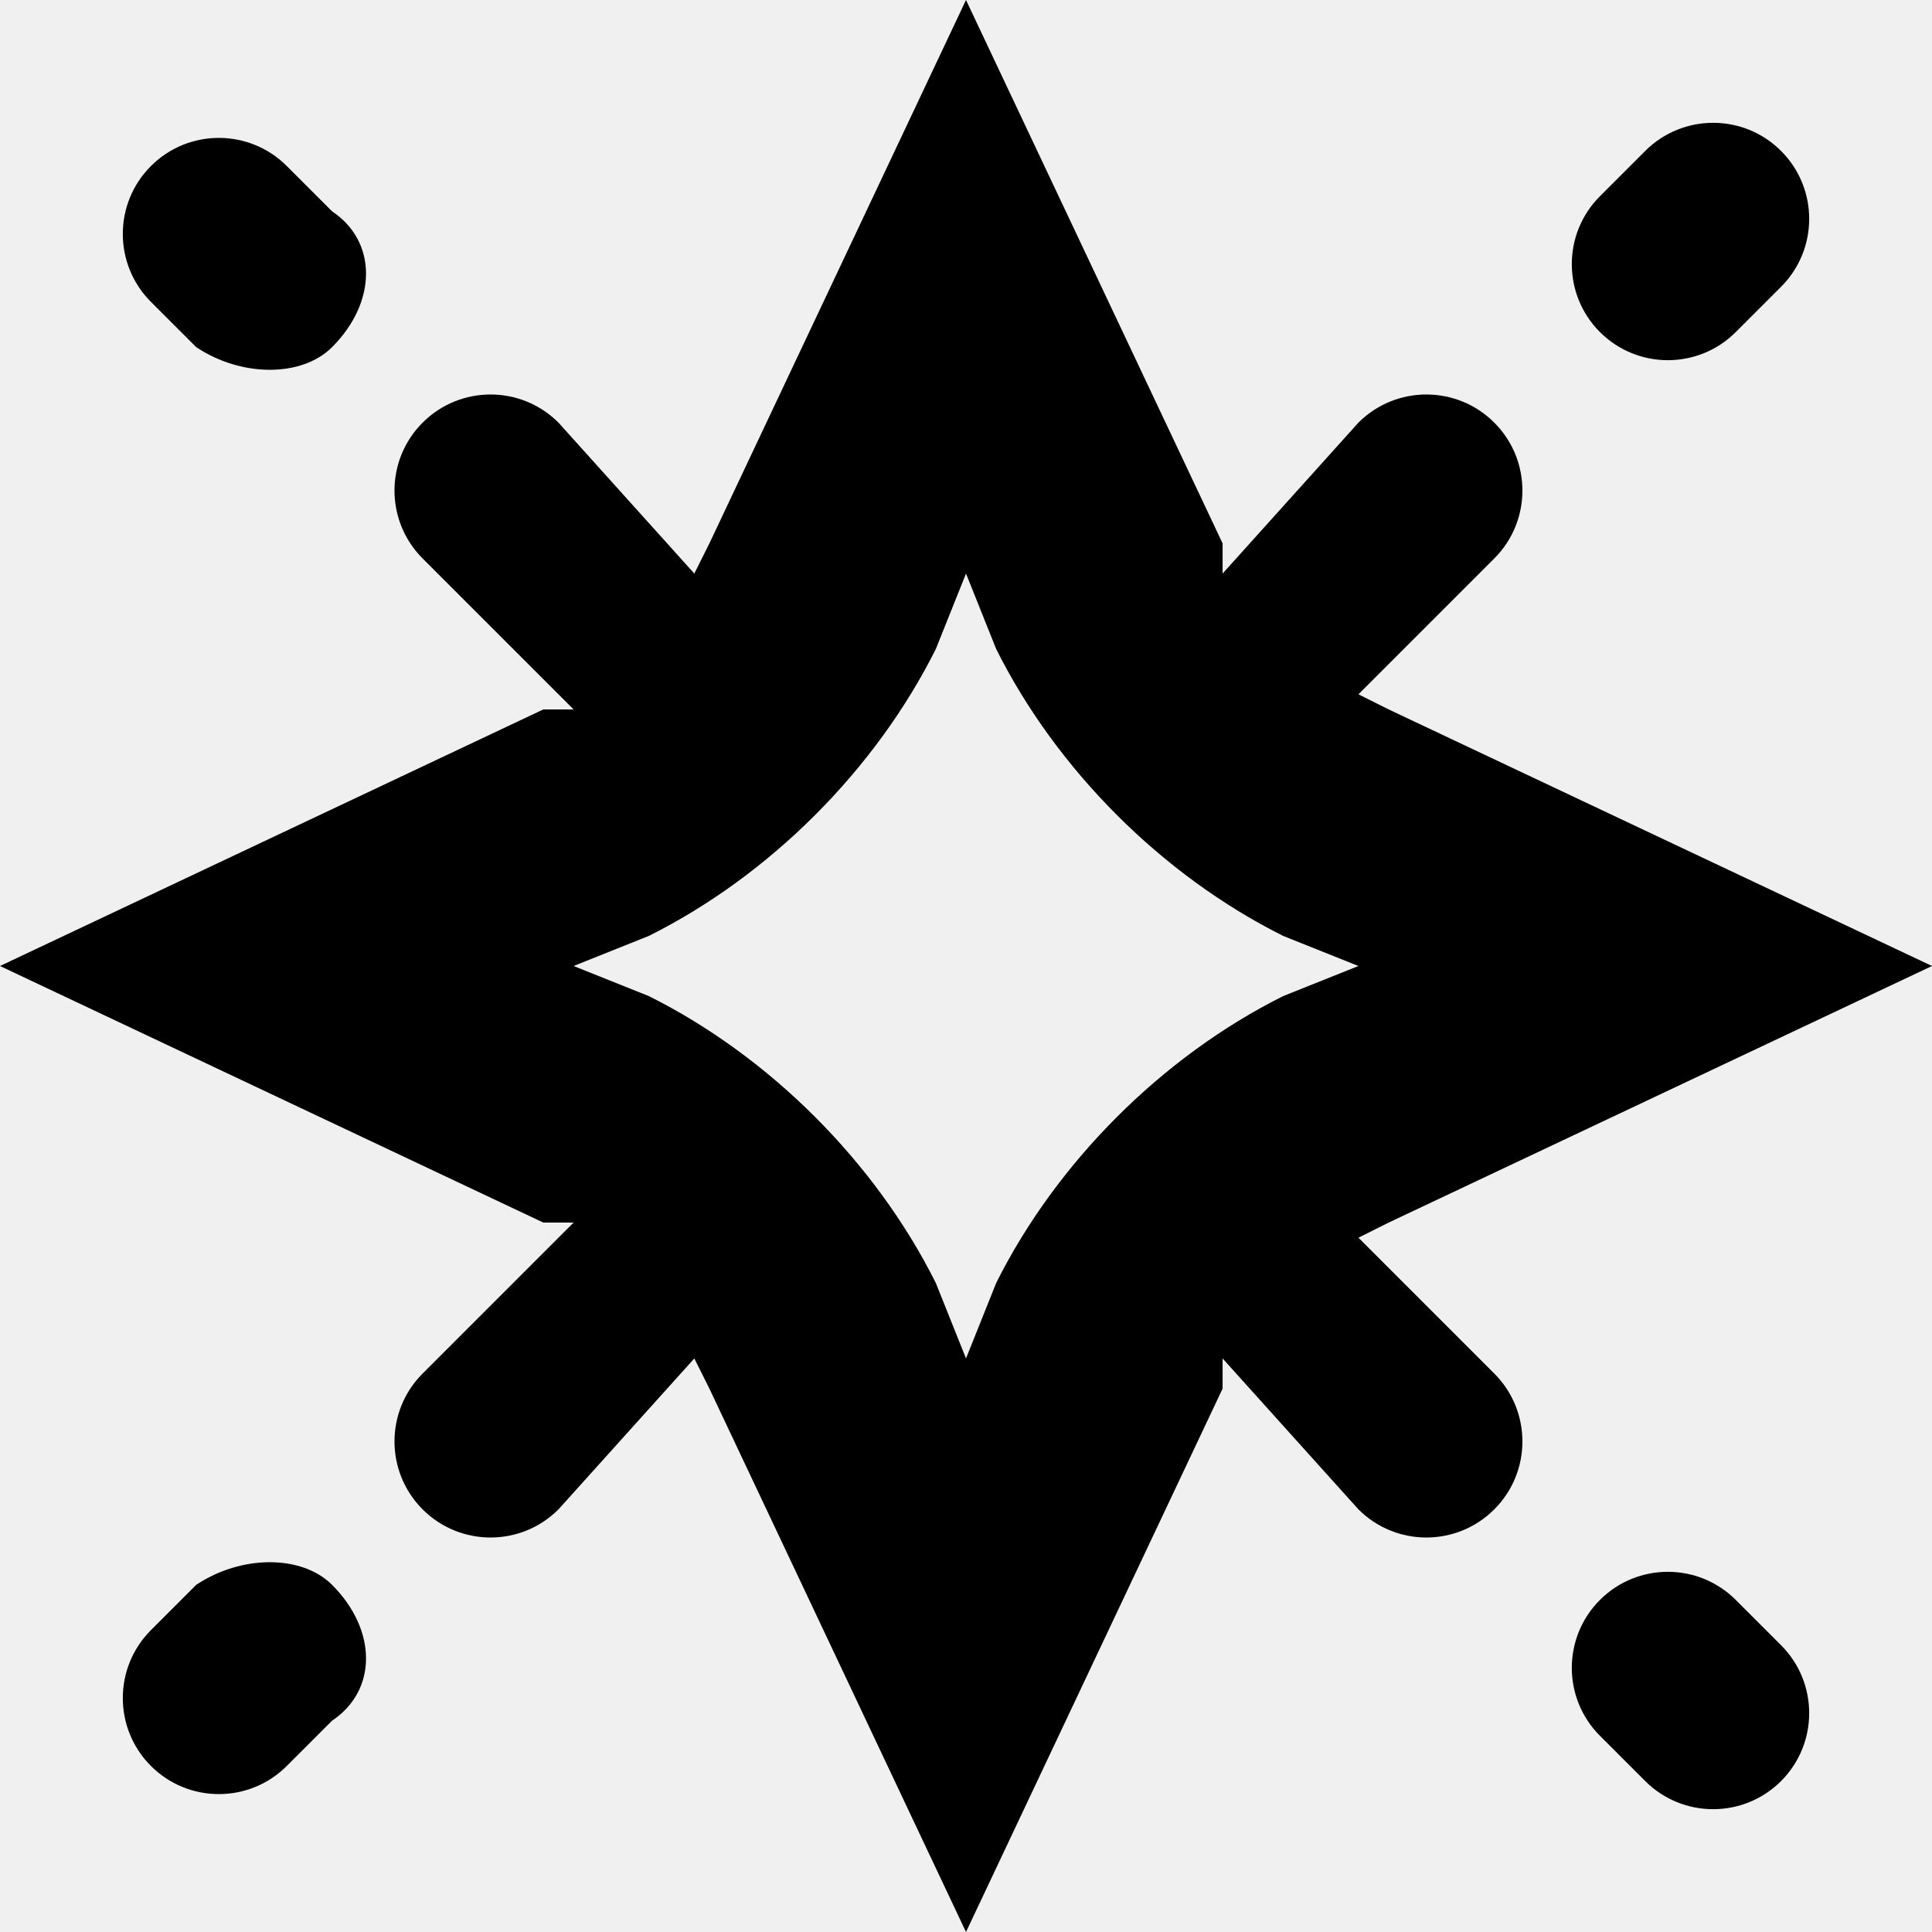
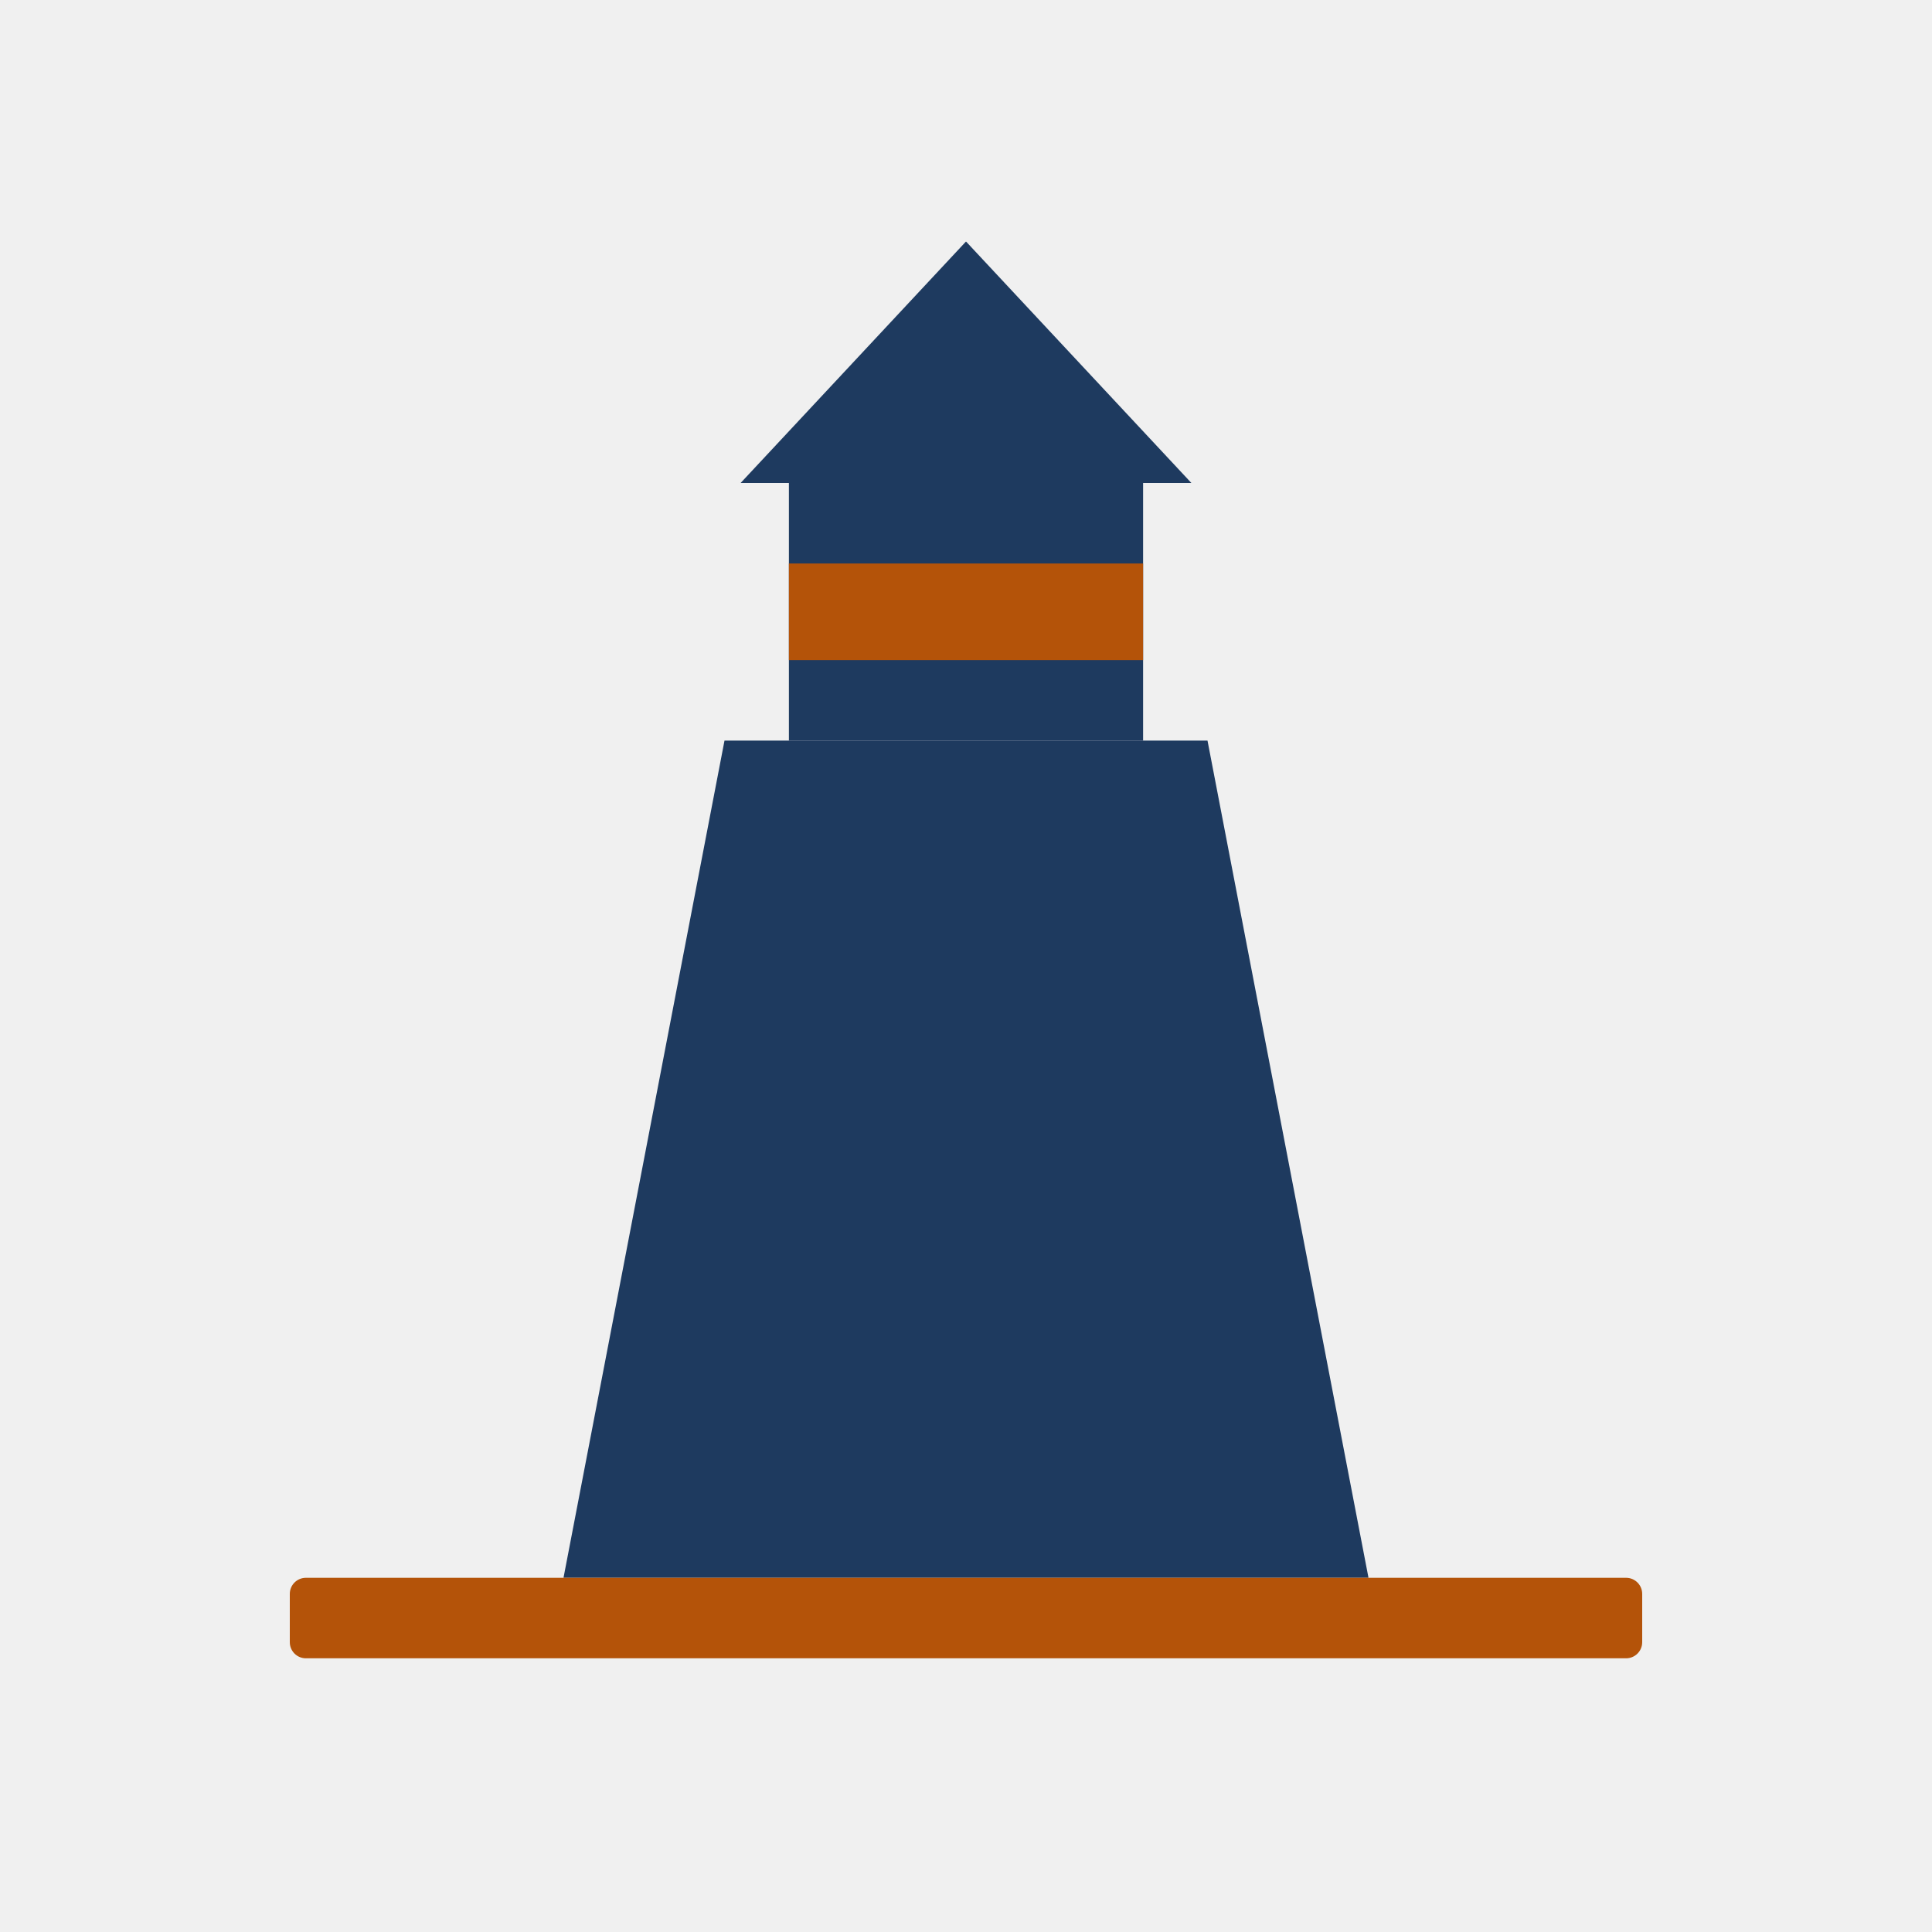
- <svg xmlns="http://www.w3.org/2000/svg" viewBox="0 0 128 128">
-   <path fill-rule="evenodd" d="M81 36 64 0 47 36l-1 2-9-10a6 6 0 0 0-9 9l10 10h-2L0 64l36 17h2L28 91a6 6 0 1 0 9 9l9-10 1 2 17 36 17-36v-2l9 10a6 6 0 1 0 9-9l-9-9 2-1 36-17-36-17-2-1 9-9a6 6 0 1 0-9-9l-9 10v-2Zm-17 2-2 5c-4 8-11 15-19 19l-5 2 5 2c8 4 15 11 19 19l2 5 2-5c4-8 11-15 19-19l5-2-5-2c-8-4-15-11-19-19l-2-5Z" clip-rule="evenodd" />
-   <path d="M118 19a6 6 0 0 0-9-9l-3 3a6 6 0 1 0 9 9l3-3Zm-96 4c-2 2-6 2-9 0l-3-3a6 6 0 1 1 9-9l3 3c3 2 3 6 0 9Zm0 82c-2-2-6-2-9 0l-3 3a6 6 0 1 0 9 9l3-3c3-2 3-6 0-9Zm96 4a6 6 0 0 1-9 9l-3-3a6 6 0 1 1 9-9l3 3Z" />
-   <style>path{fill:#000}@media (prefers-color-scheme:dark){path{fill:#fff}}</style>
+ <svg xmlns="http://www.w3.org/2000/svg" viewBox="0 0 120 120">
+   <polygon points="45,46 75,46 85,98 35,98" fill="#1e3a5f" />
+   <rect x="49" y="30" width="22" height="16" fill="#1e3a5f" />
+   <polygon points="46,30 74,30 60,15" fill="#1e3a5f" />
+   <rect x="49" y="35" width="22" height="6" fill="#b45309" />
+   <rect x="18" y="98" width="84" height="5" rx="1" fill="#b45309" />
</svg>
